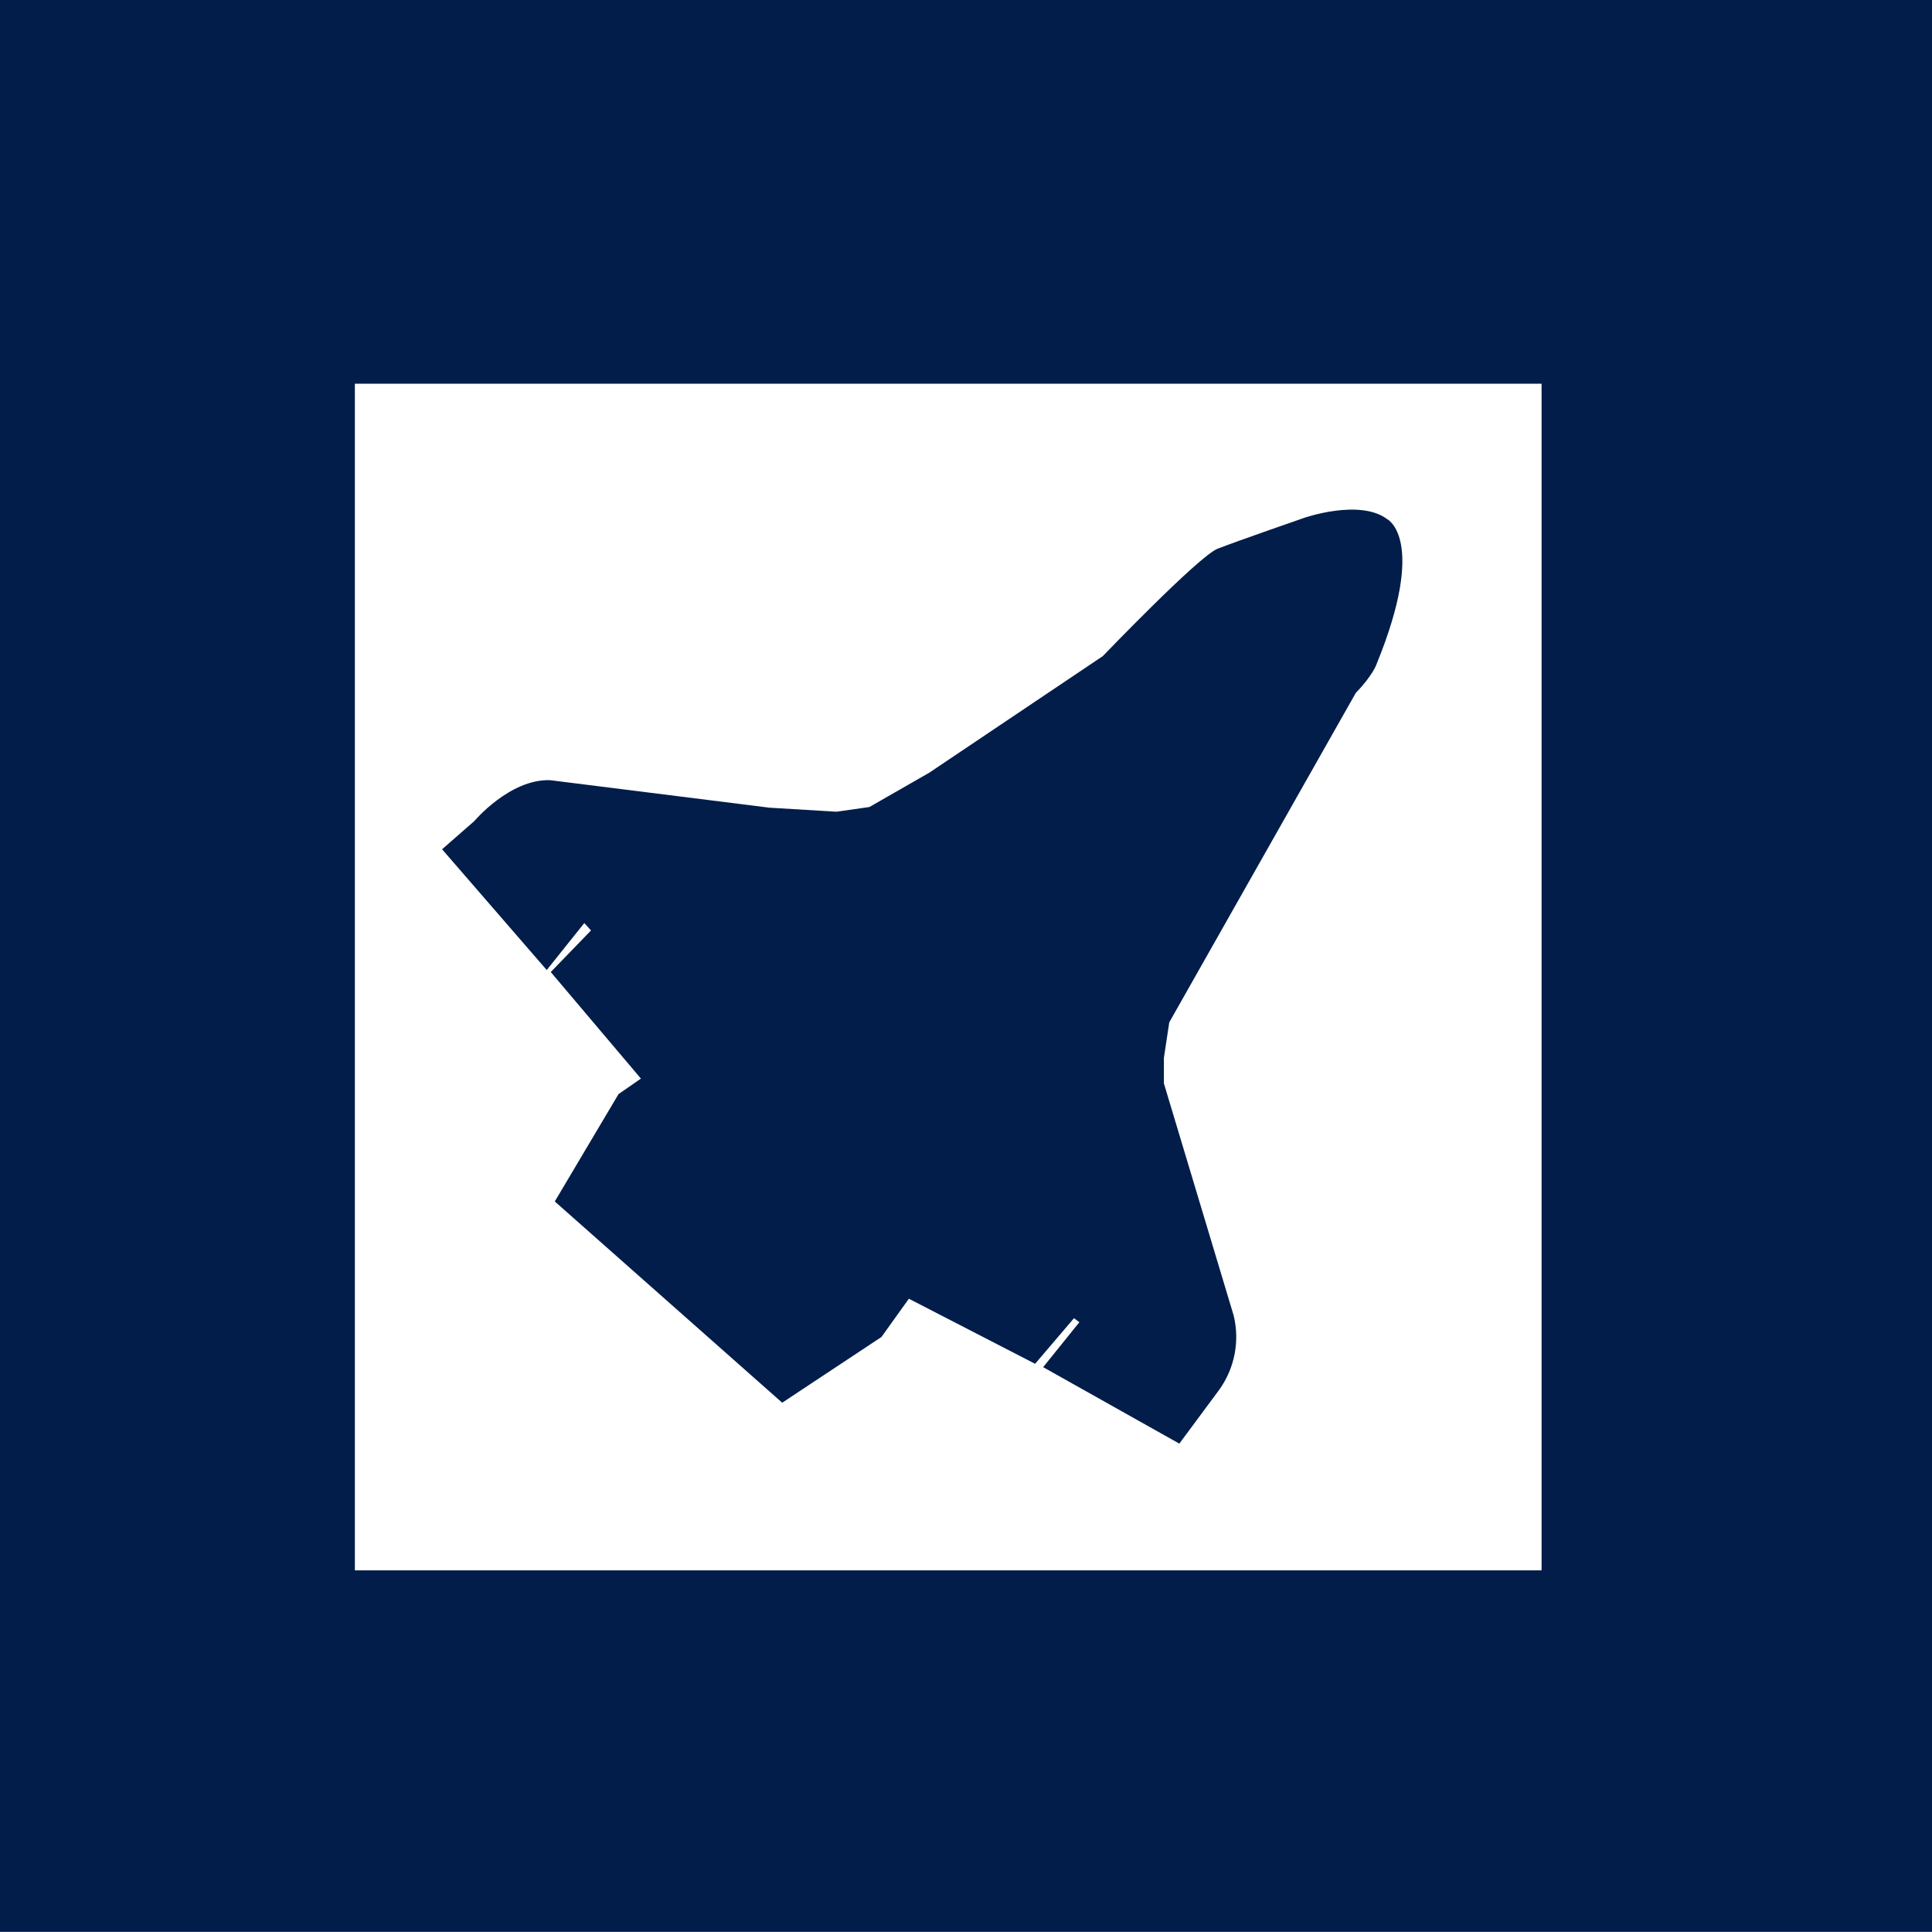
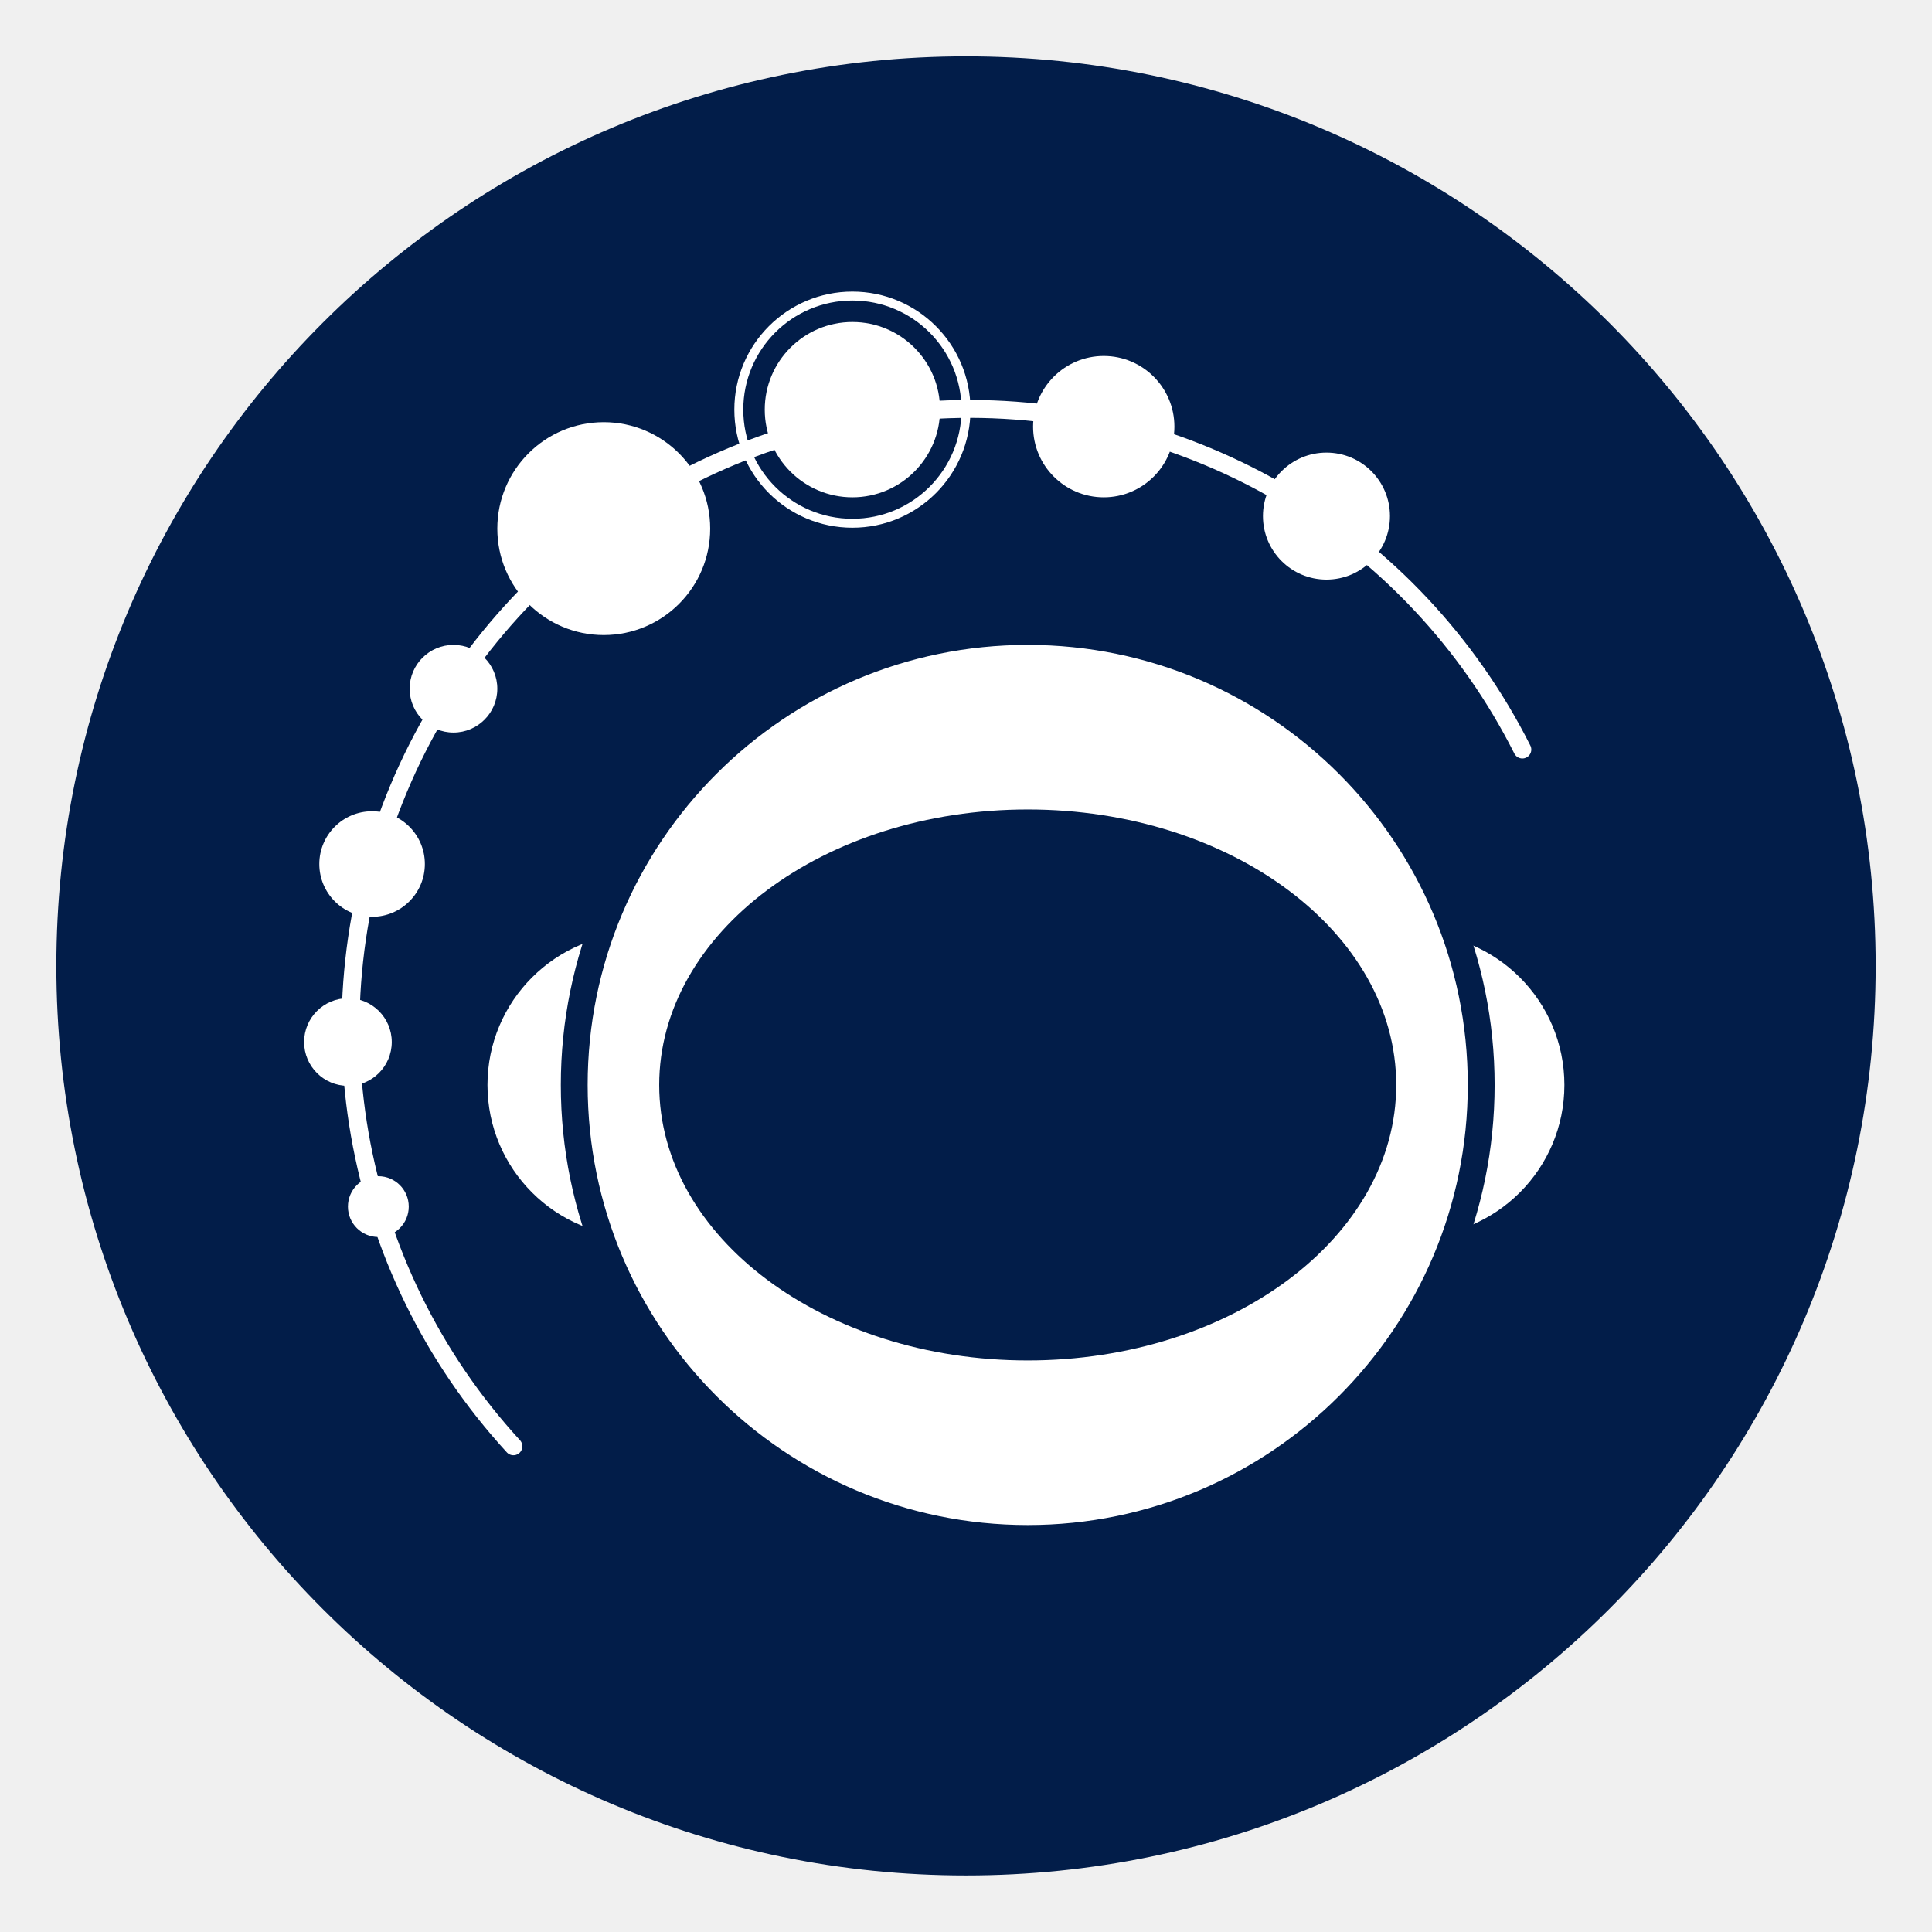
- <svg xmlns="http://www.w3.org/2000/svg" width="4in" height="4in" viewBox="0 0 288 288">
-   <path fill="#021d49" d="M0 0h288v287.98H0z" />
-   <path fill="#fff" d="M52.9 57.2h176.9v176.89H52.9z" />
-   <path fill="#021d49" d="M206.8 77.4s6 3-1.6 21.6c0 0-.5 1.6-3.1 4.3l-27.8 49.1-.8 5.3v3.8l10.4 34.6a13.5 13.5 0 0 1-2.1 11l-6 8.1-20.3-11.4 5.4-6.7-.8-.6-5.8 6.8-22.5-11.6 7.7-11.1L108 156l-9.4 8.4-16.5-19.5 6-6.2-1-1.1-5.6 7-15.6-18 4.8-4.2s5.3-6.3 11.3-6.1l32.7 4.1 10 .6 4.9-.7 8.9-5.1 25.9-17.4s14.3-14.9 17.1-16 12.9-4.6 12.9-4.6 8.3-2.9 12.4.2z" />
-   <path fill="#021d49" d="M139.9 192.5l-2.2-2-6.3 8.8-14.8 9.8-33.9-30 9.5-16 9.8-6.8-5.1-5.2 1-2.3 5.4-4.4 2.1 1.8s2.8-2.2 2.7-4.9c0 0 16.9-21.6 37.4-6.7s17.5 30.8 17.5 30.8 1.5 9.5-23.1 27.1z" />
+ <svg xmlns="http://www.w3.org/2000/svg" id="Layer_1" data-name="Layer 1" width="3in" height="3in" viewBox="0 0 216 216">
+   <rect x="6.3" y="6.3" width="203.4" height="203.38" rx="101.7" ry="101.7" fill="#021d49" />
+   <circle cx="71.5" cy="121.3" r="17" fill="#fff" />
+   <circle cx="155" cy="121.3" r="17" fill="#fff" />
+   <circle cx="157.9" cy="121.3" r="17" fill="#fff" />
+   <circle cx="114.9" cy="121.3" r="50.7" fill="#fff" stroke="#021d49" stroke-miterlimit="10" stroke-width="3" />
+   <ellipse cx="114.9" cy="121.3" rx="41.2" ry="30.8" fill="#021d49" />
+   <path d="M57.4,161.7A69.2,69.2,0,1,1,170.2,83.8" fill="none" stroke="#fff" stroke-linecap="round" stroke-linejoin="round" stroke-width="2" />
+   <circle cx="38.9" cy="116.5" r="4.9" fill="#fff" />
+   <circle cx="41.6" cy="96.6" r="5.9" fill="#fff" />
+   <circle cx="50.7" cy="77" r="4.9" fill="#fff" />
+   <circle cx="95.3" cy="45.8" r="9.8" fill="#fff" />
+   <circle cx="123.4" cy="47.7" r="7.9" fill="#fff" />
+   <circle cx="148.3" cy="57.7" r="7.1" fill="#fff" />
+   <circle cx="42.3" cy="134.9" r="3.4" fill="#fff" />
+   <circle cx="67.5" cy="59.1" r="11.9" fill="#fff" />
+   <circle cx="95.3" cy="45.8" r="12.7" fill="none" stroke="#fff" stroke-miterlimit="10" />
</svg>
